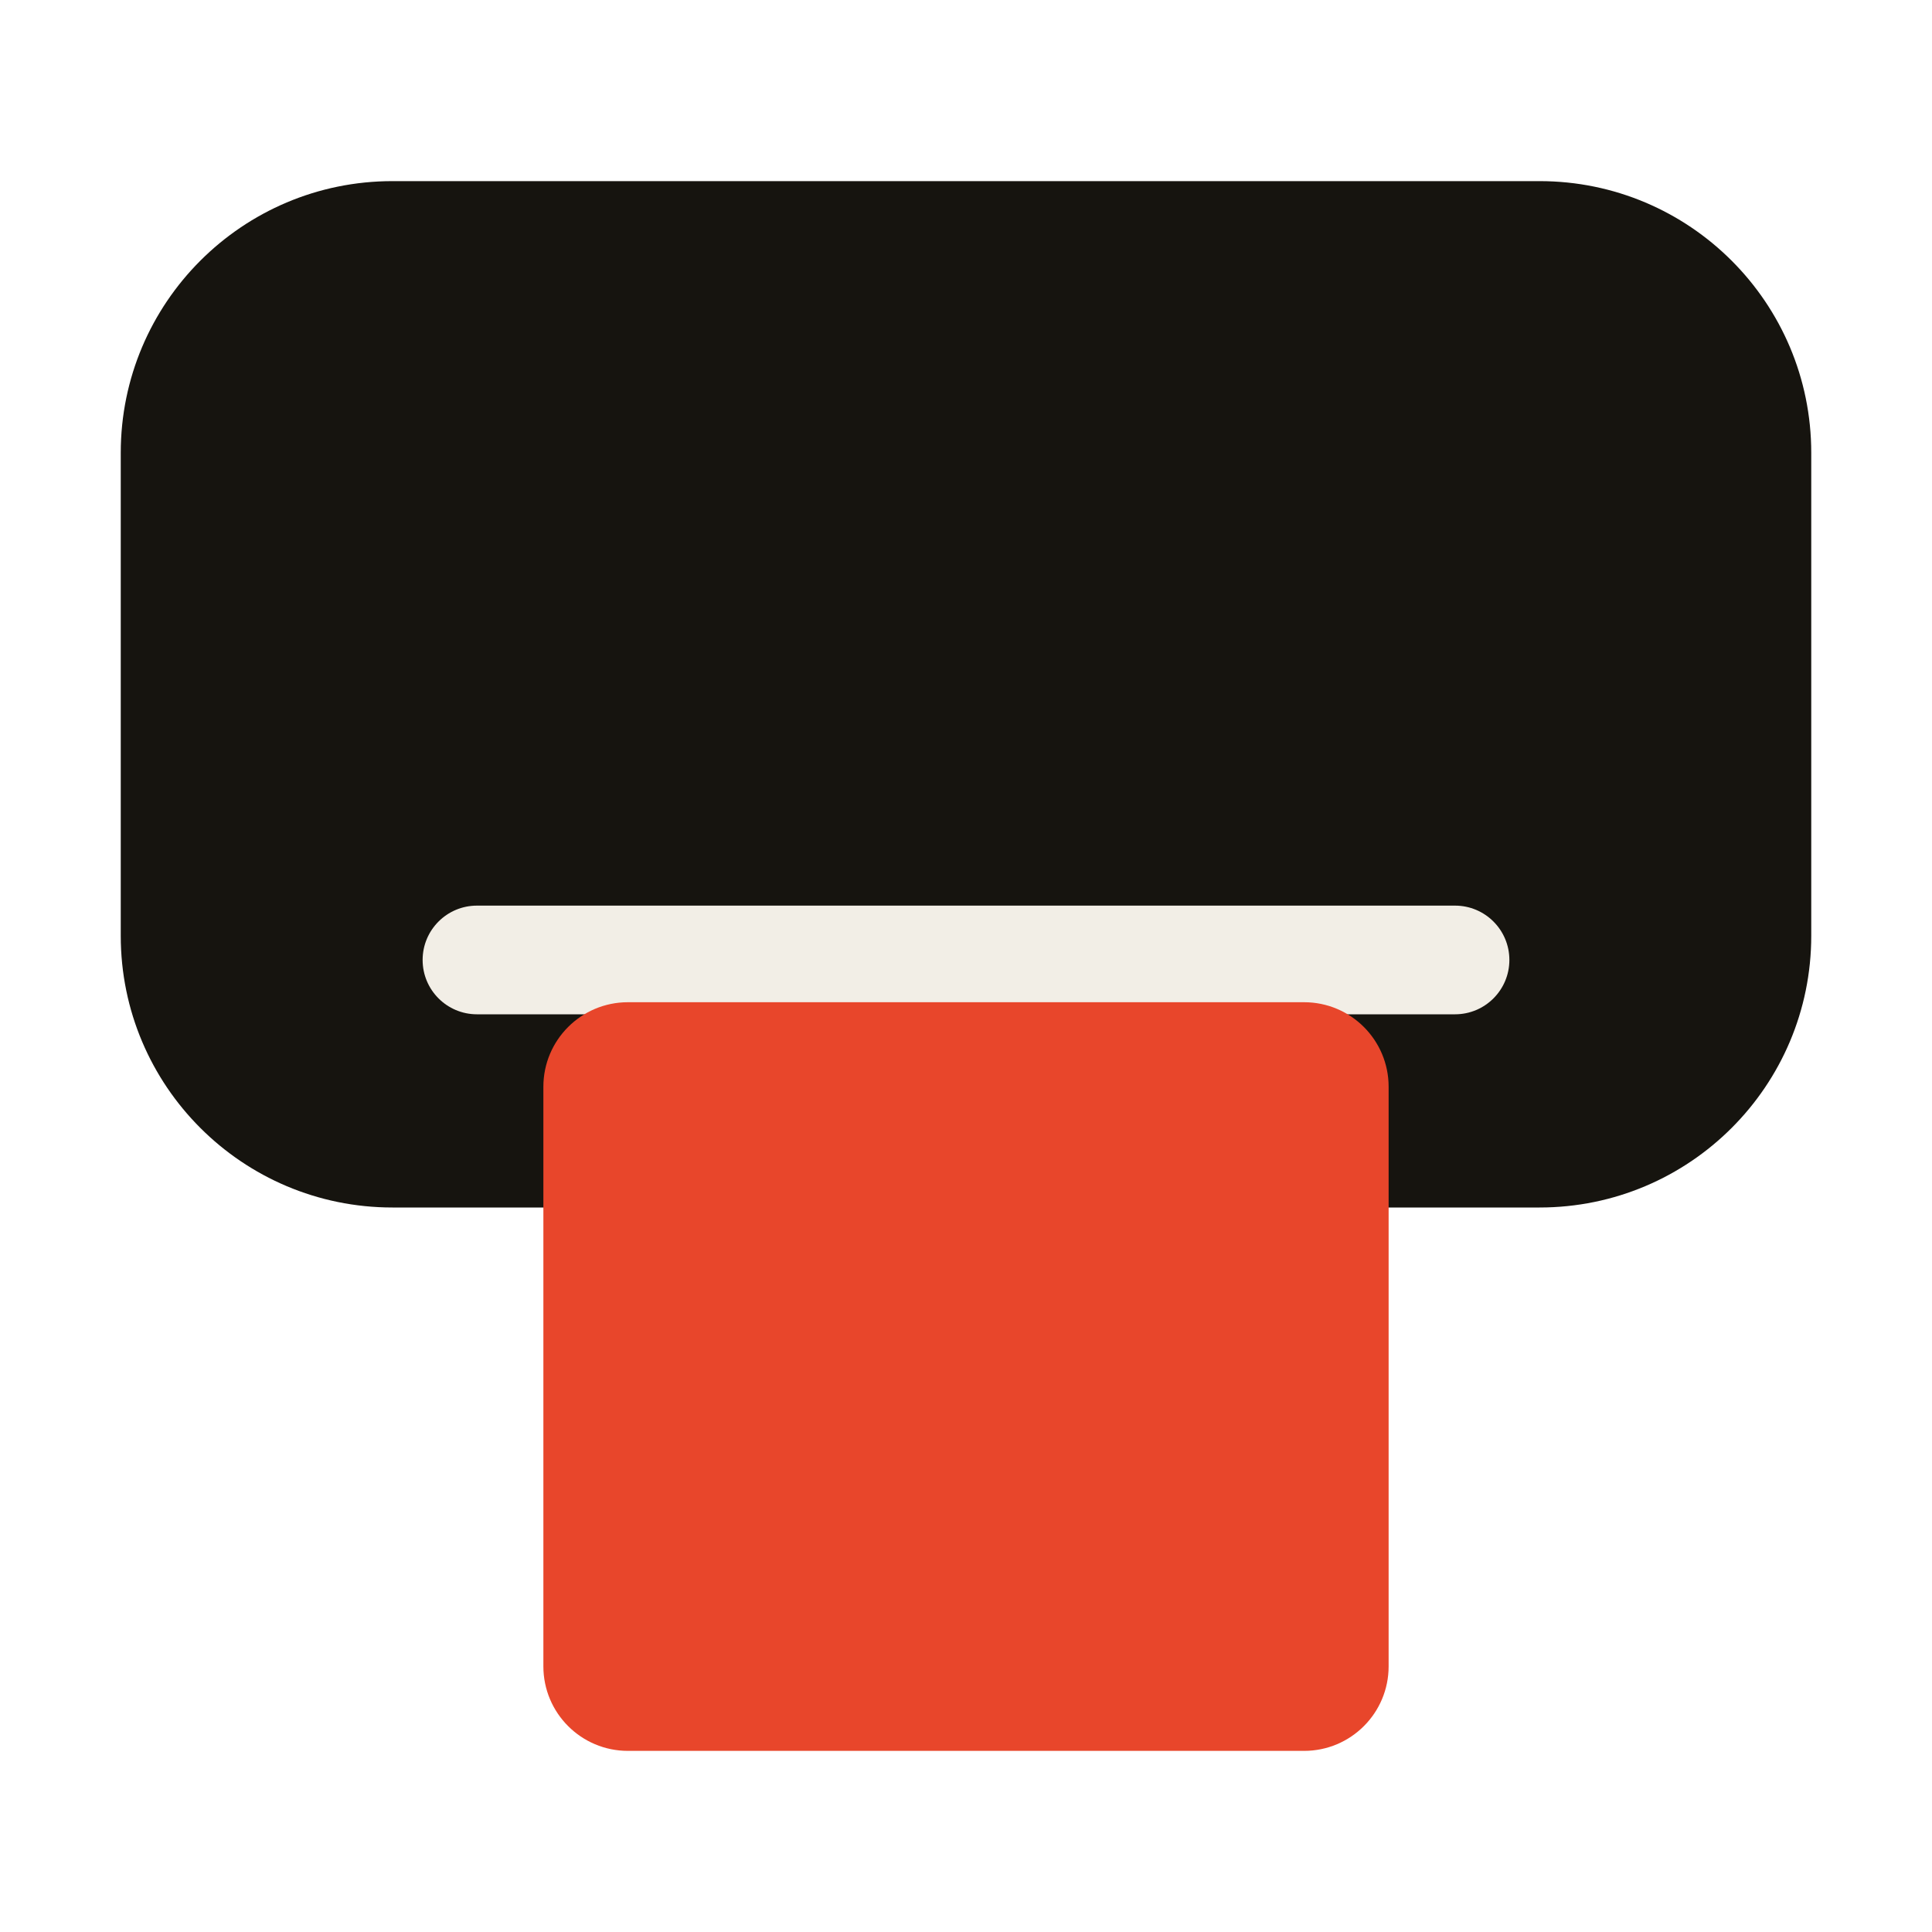
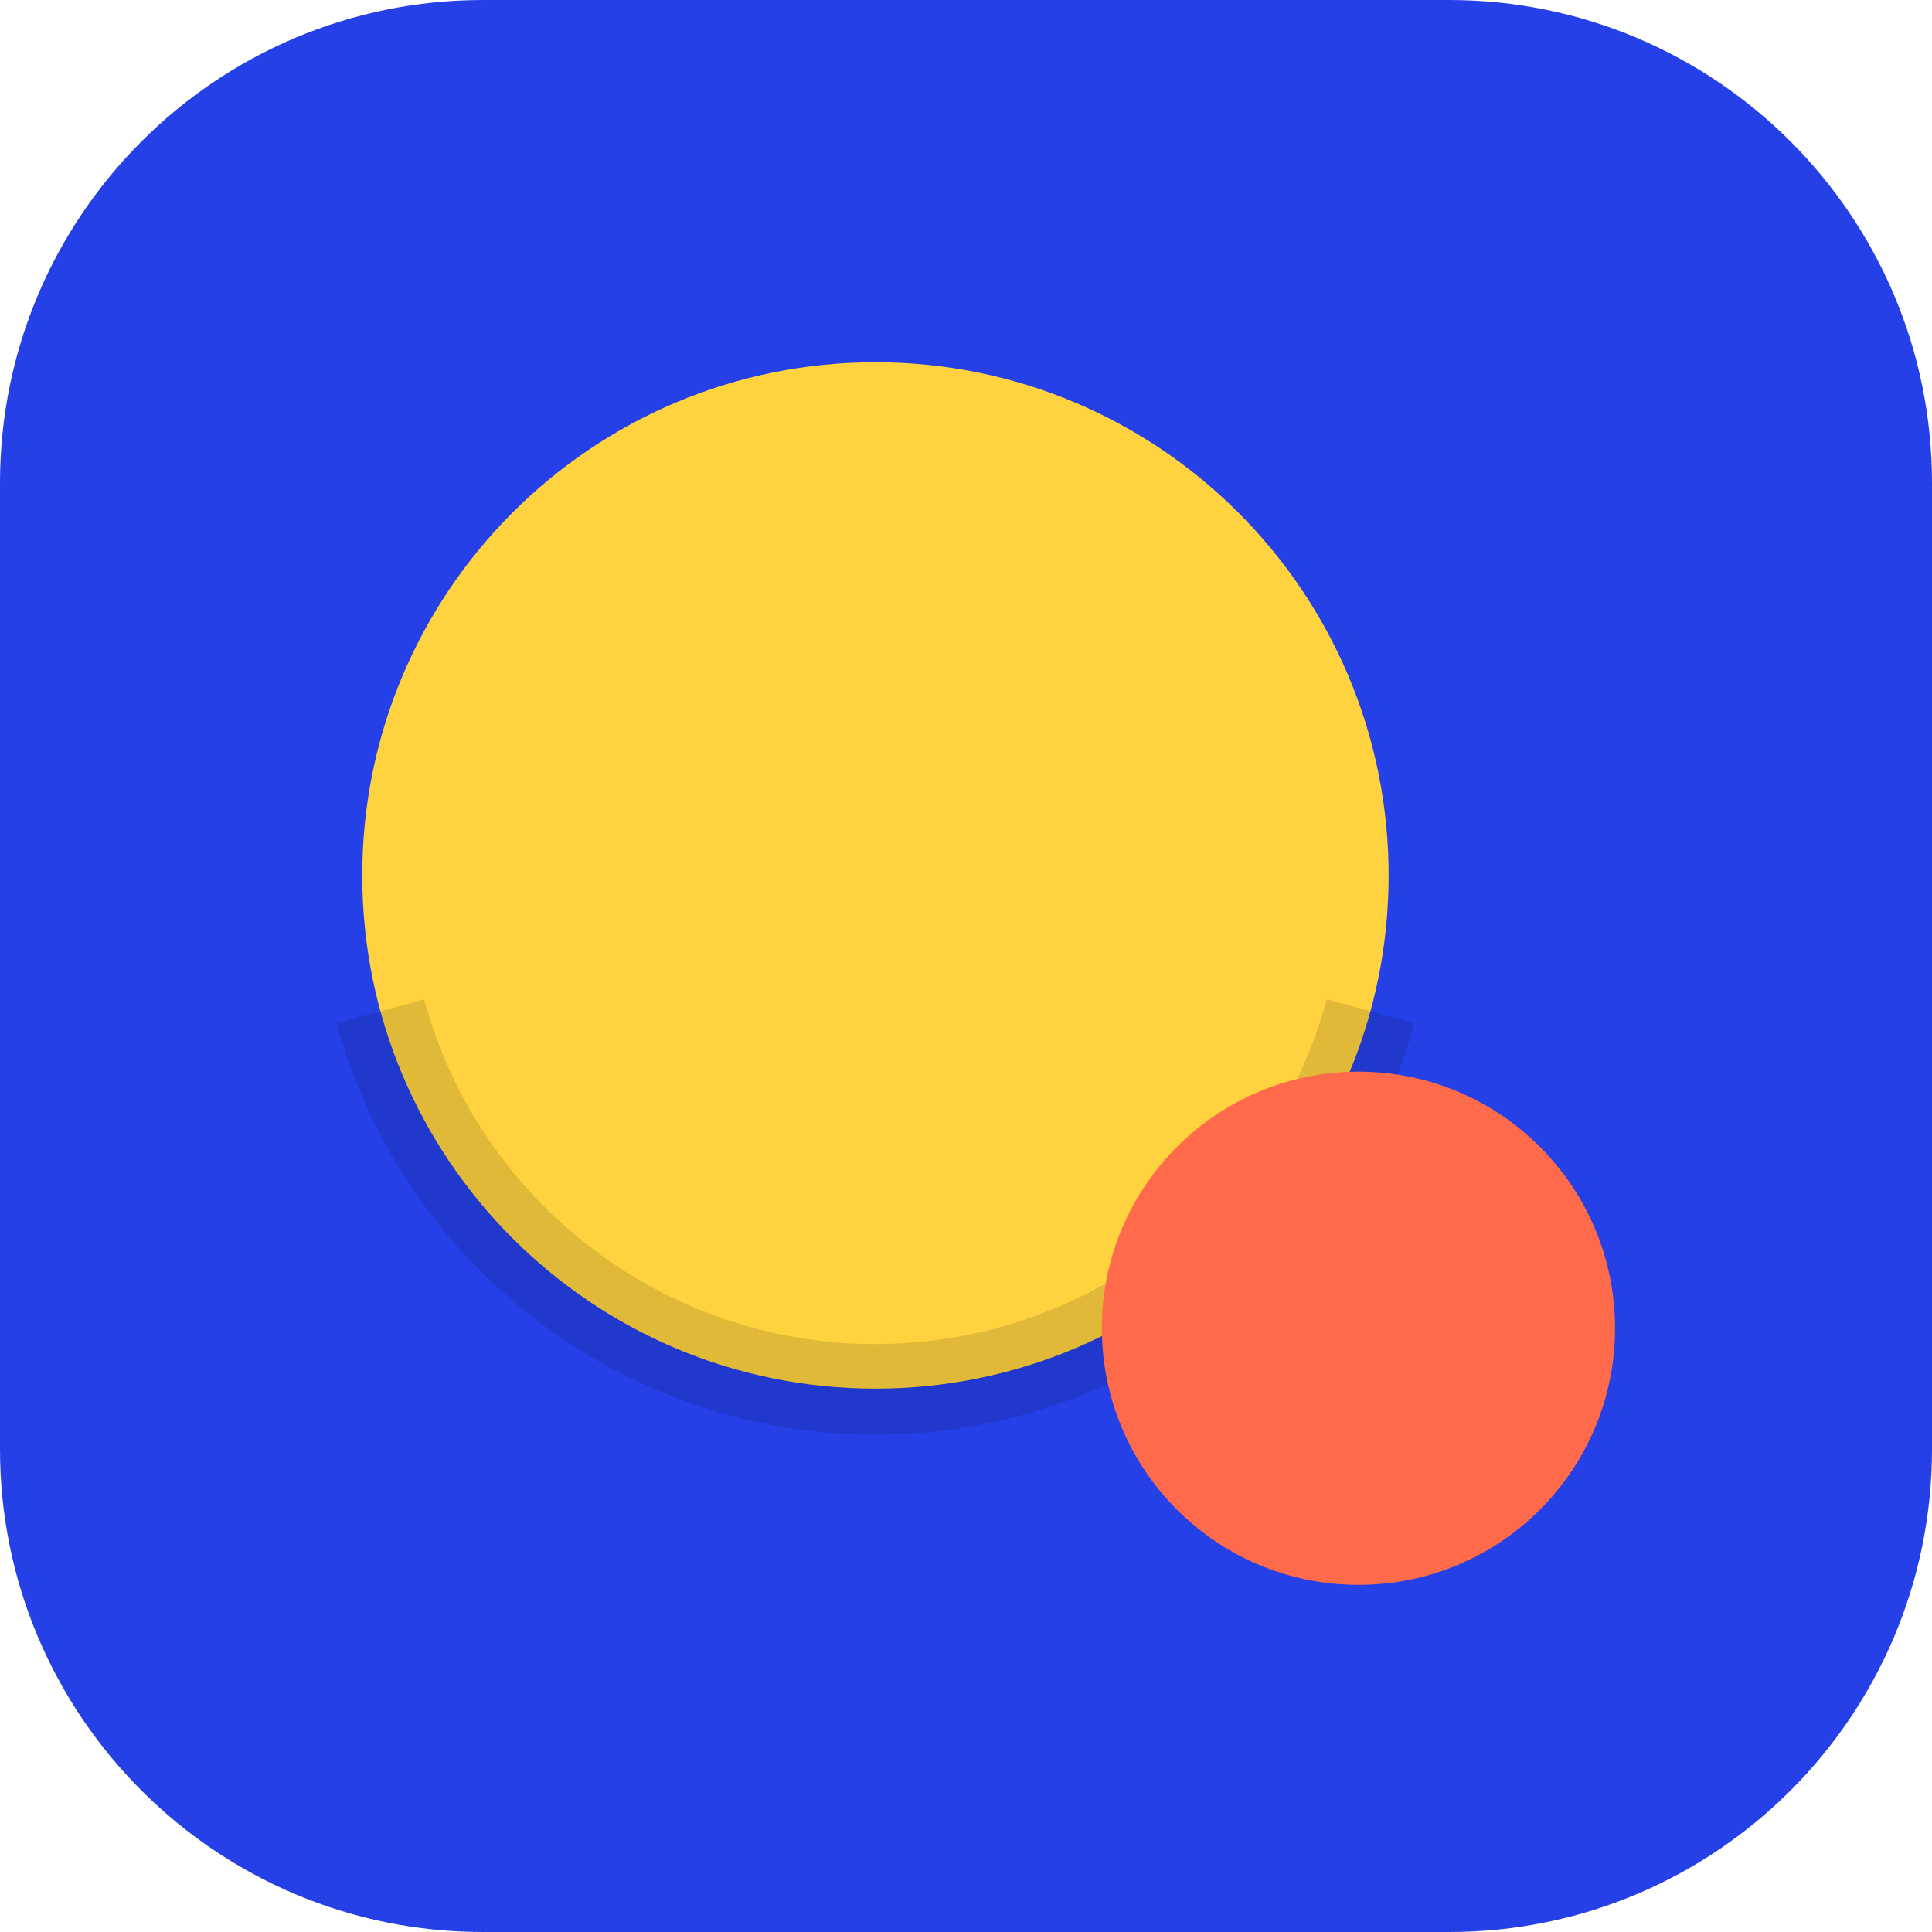
- <svg xmlns="http://www.w3.org/2000/svg" viewBox="0 0 32 32">
-   <rect x="2" y="3" width="28" height="17" rx="4.5" fill="#16140F" />
-   <rect x="7" y="15" width="18" height="1.8" rx=".9" fill="#F2EEE6" />
-   <rect x="9" y="16.6" width="14" height="12.4" rx="1.4" fill="#E8462B" />
+ <svg xmlns="http://www.w3.org/2000/svg" viewBox="0 0 64 64">
+   <rect width="64" height="64" rx="16" fill="#2440E6" />
+   <circle cx="29" cy="29" r="17" fill="#FFD23F" />
+   <path d="M12.6 33.5A17 17 0 0 0 45.4 33.5" fill="none" stroke="#000" stroke-opacity=".12" stroke-width="3" />
+   <circle cx="45" cy="44" r="8.5" fill="#FF6B4A" />
</svg>
